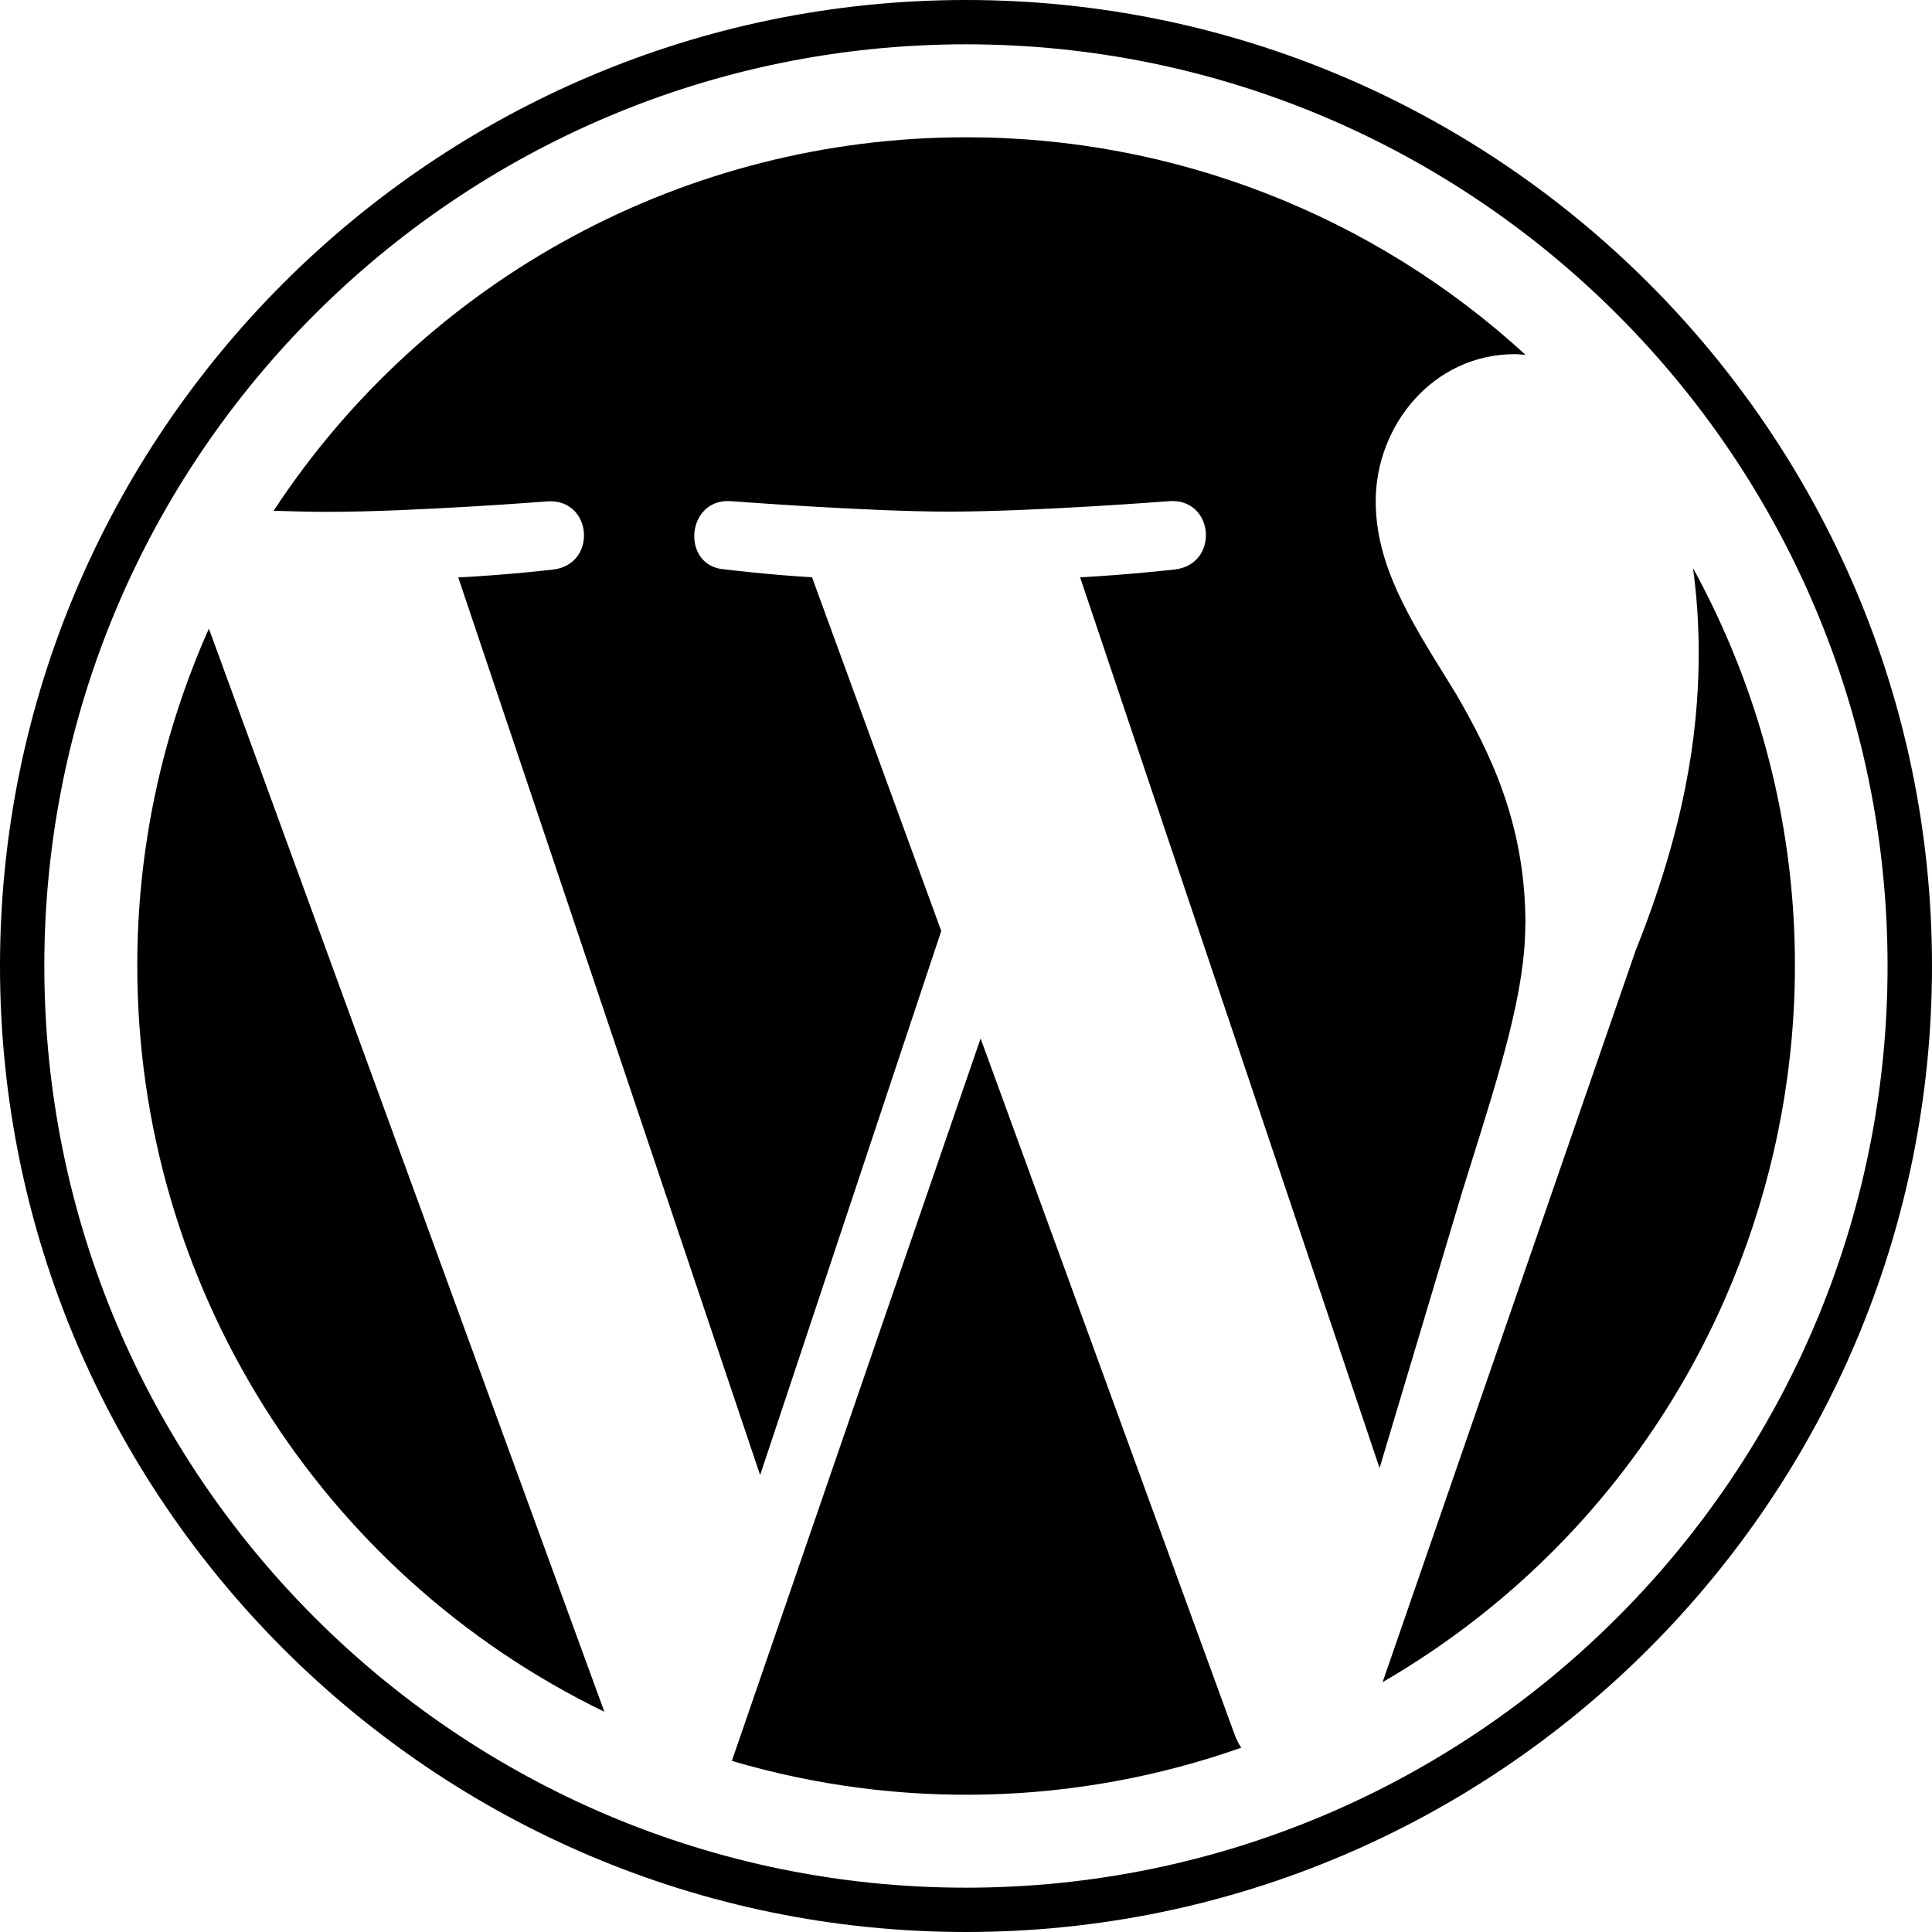
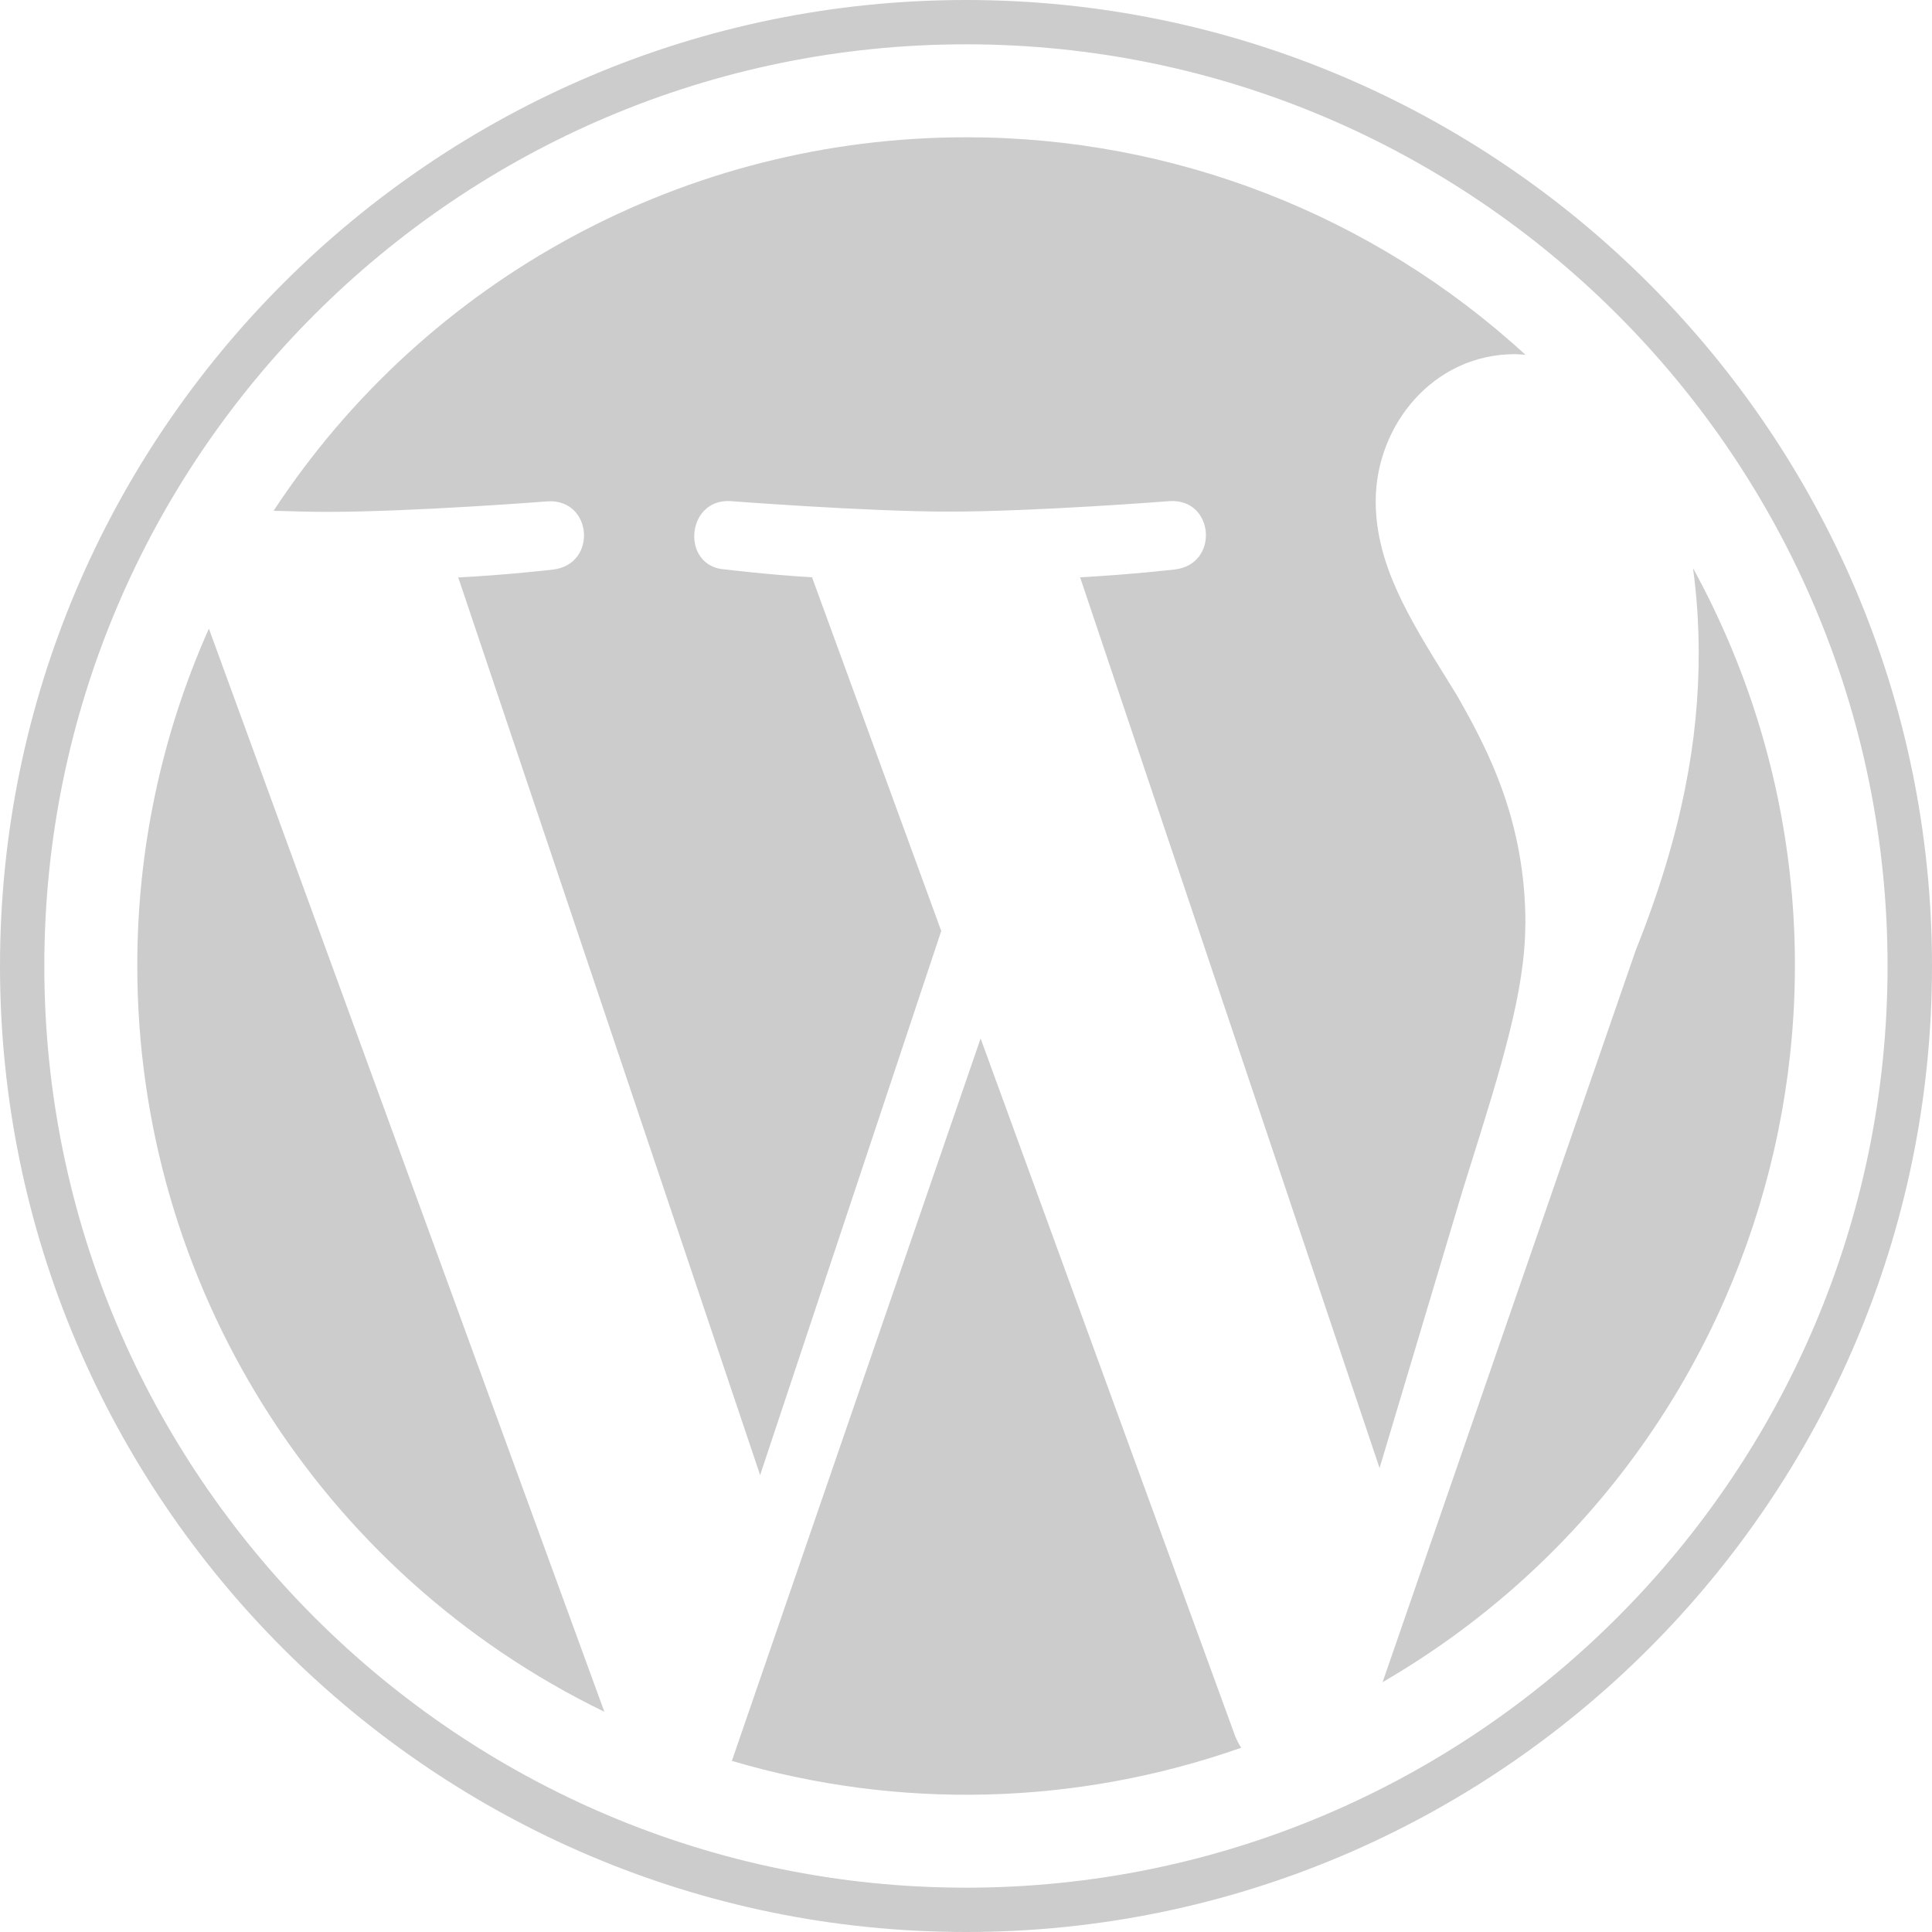
<svg xmlns="http://www.w3.org/2000/svg" width="24" height="24" viewBox="0 0 16 16">
-   <g fill="currentColor">
+   <g fill="#CCCCCC">
    <path d="M12.633 7.653c0-.848-.305-1.435-.566-1.892l-.08-.13c-.317-.51-.594-.958-.594-1.48c0-.63.478-1.218 1.152-1.218c.02 0 .039.002.058.003l.031.003A6.838 6.838 0 0 0 8 1.137A6.855 6.855 0 0 0 2.266 4.23c.16.005.313.009.442.009c.717 0 1.828-.087 1.828-.087c.37-.022.414.521.044.565c0 0-.371.044-.785.065l2.5 7.434l1.5-4.506l-1.07-2.929c-.369-.022-.719-.065-.719-.065c-.37-.022-.326-.588.043-.566c0 0 1.134.087 1.808.087c.718 0 1.83-.087 1.83-.087c.37-.022.413.522.043.566c0 0-.372.043-.785.065l2.48 7.377l.684-2.287l.054-.173c.27-.86.469-1.495.469-2.046zM1.137 8a6.864 6.864 0 0 0 3.868 6.176L1.73 5.206A6.837 6.837 0 0 0 1.137 8z" />
    <path d="M6.061 14.583L8.121 8.6l2.109 5.78c.014.033.03.064.049.094a6.854 6.854 0 0 1-4.218.109zm7.96-9.876c.03.219.047.453.047.706c0 .696-.13 1.479-.522 2.458l-2.096 6.06a6.86 6.86 0 0 0 2.572-9.224z" />
    <path fill-rule="evenodd" d="M0 8c0-4.411 3.589-8 8-8c4.41 0 8 3.589 8 8s-3.59 8-8 8c-4.411 0-8-3.589-8-8zm.367 0c0 4.209 3.424 7.633 7.633 7.633c4.208 0 7.632-3.424 7.632-7.633C15.632 3.79 12.208.367 8 .367C3.79.367.367 3.79.367 8z" />
  </g>
</svg>
